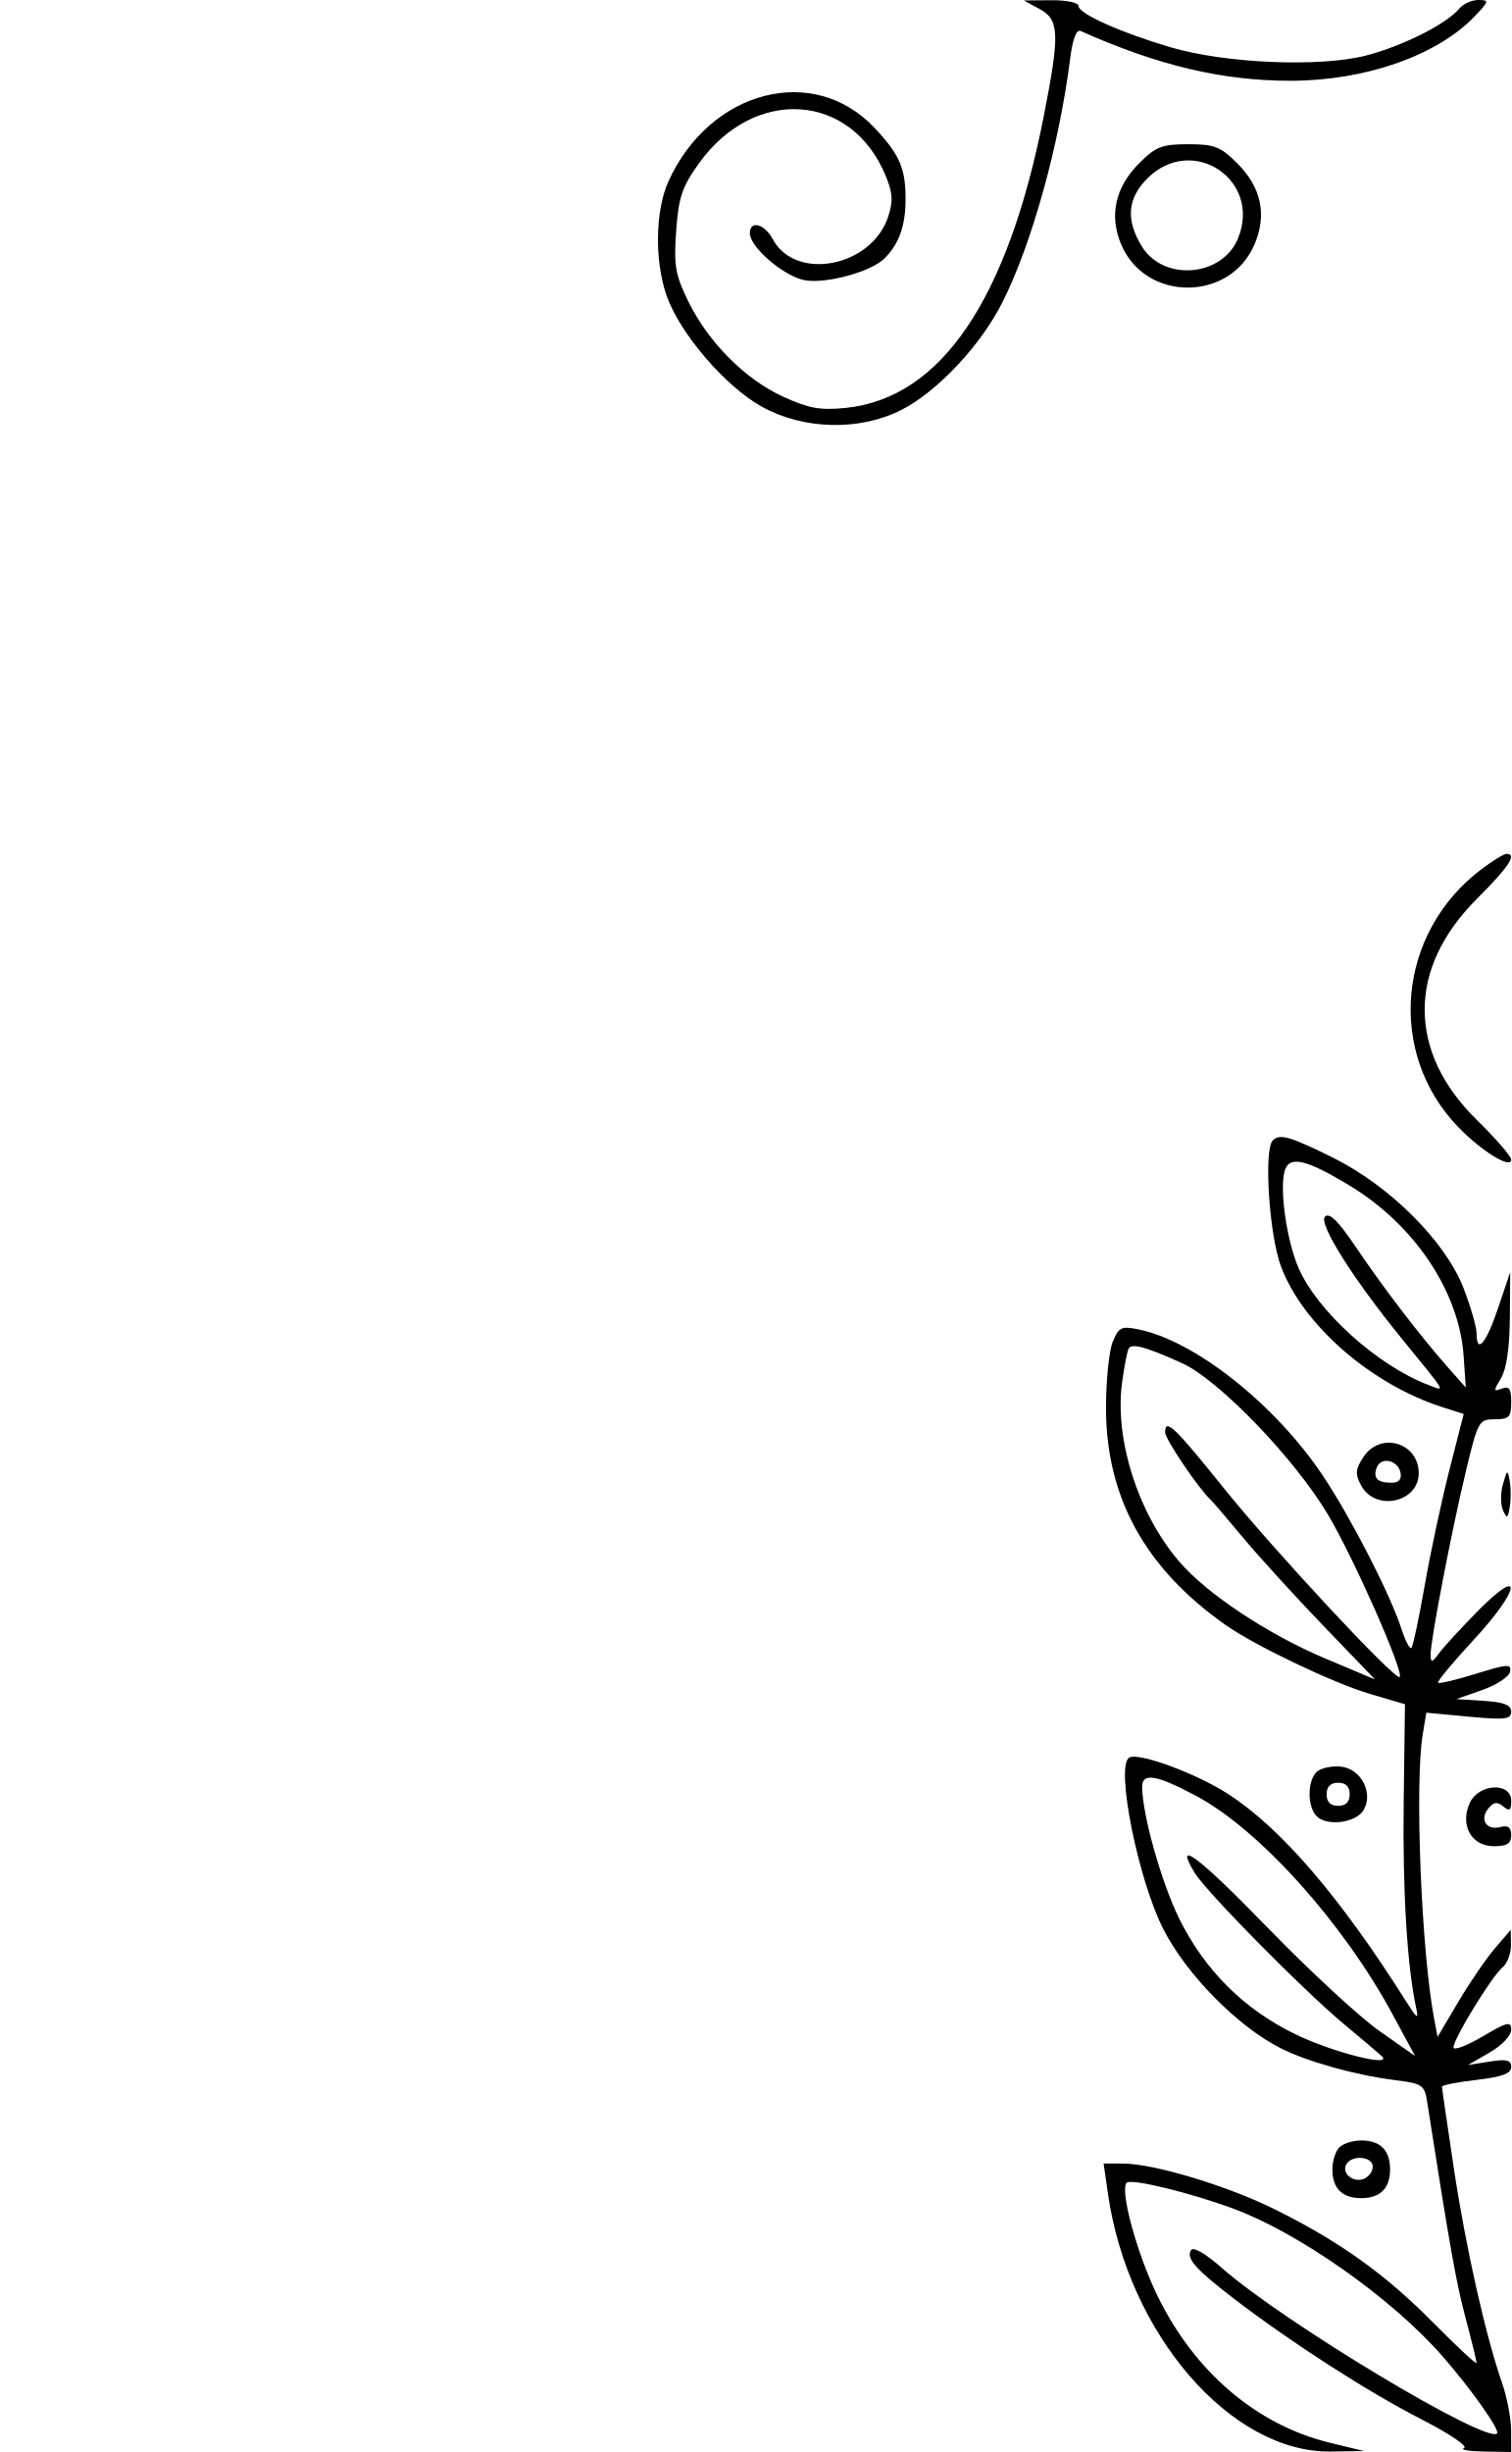
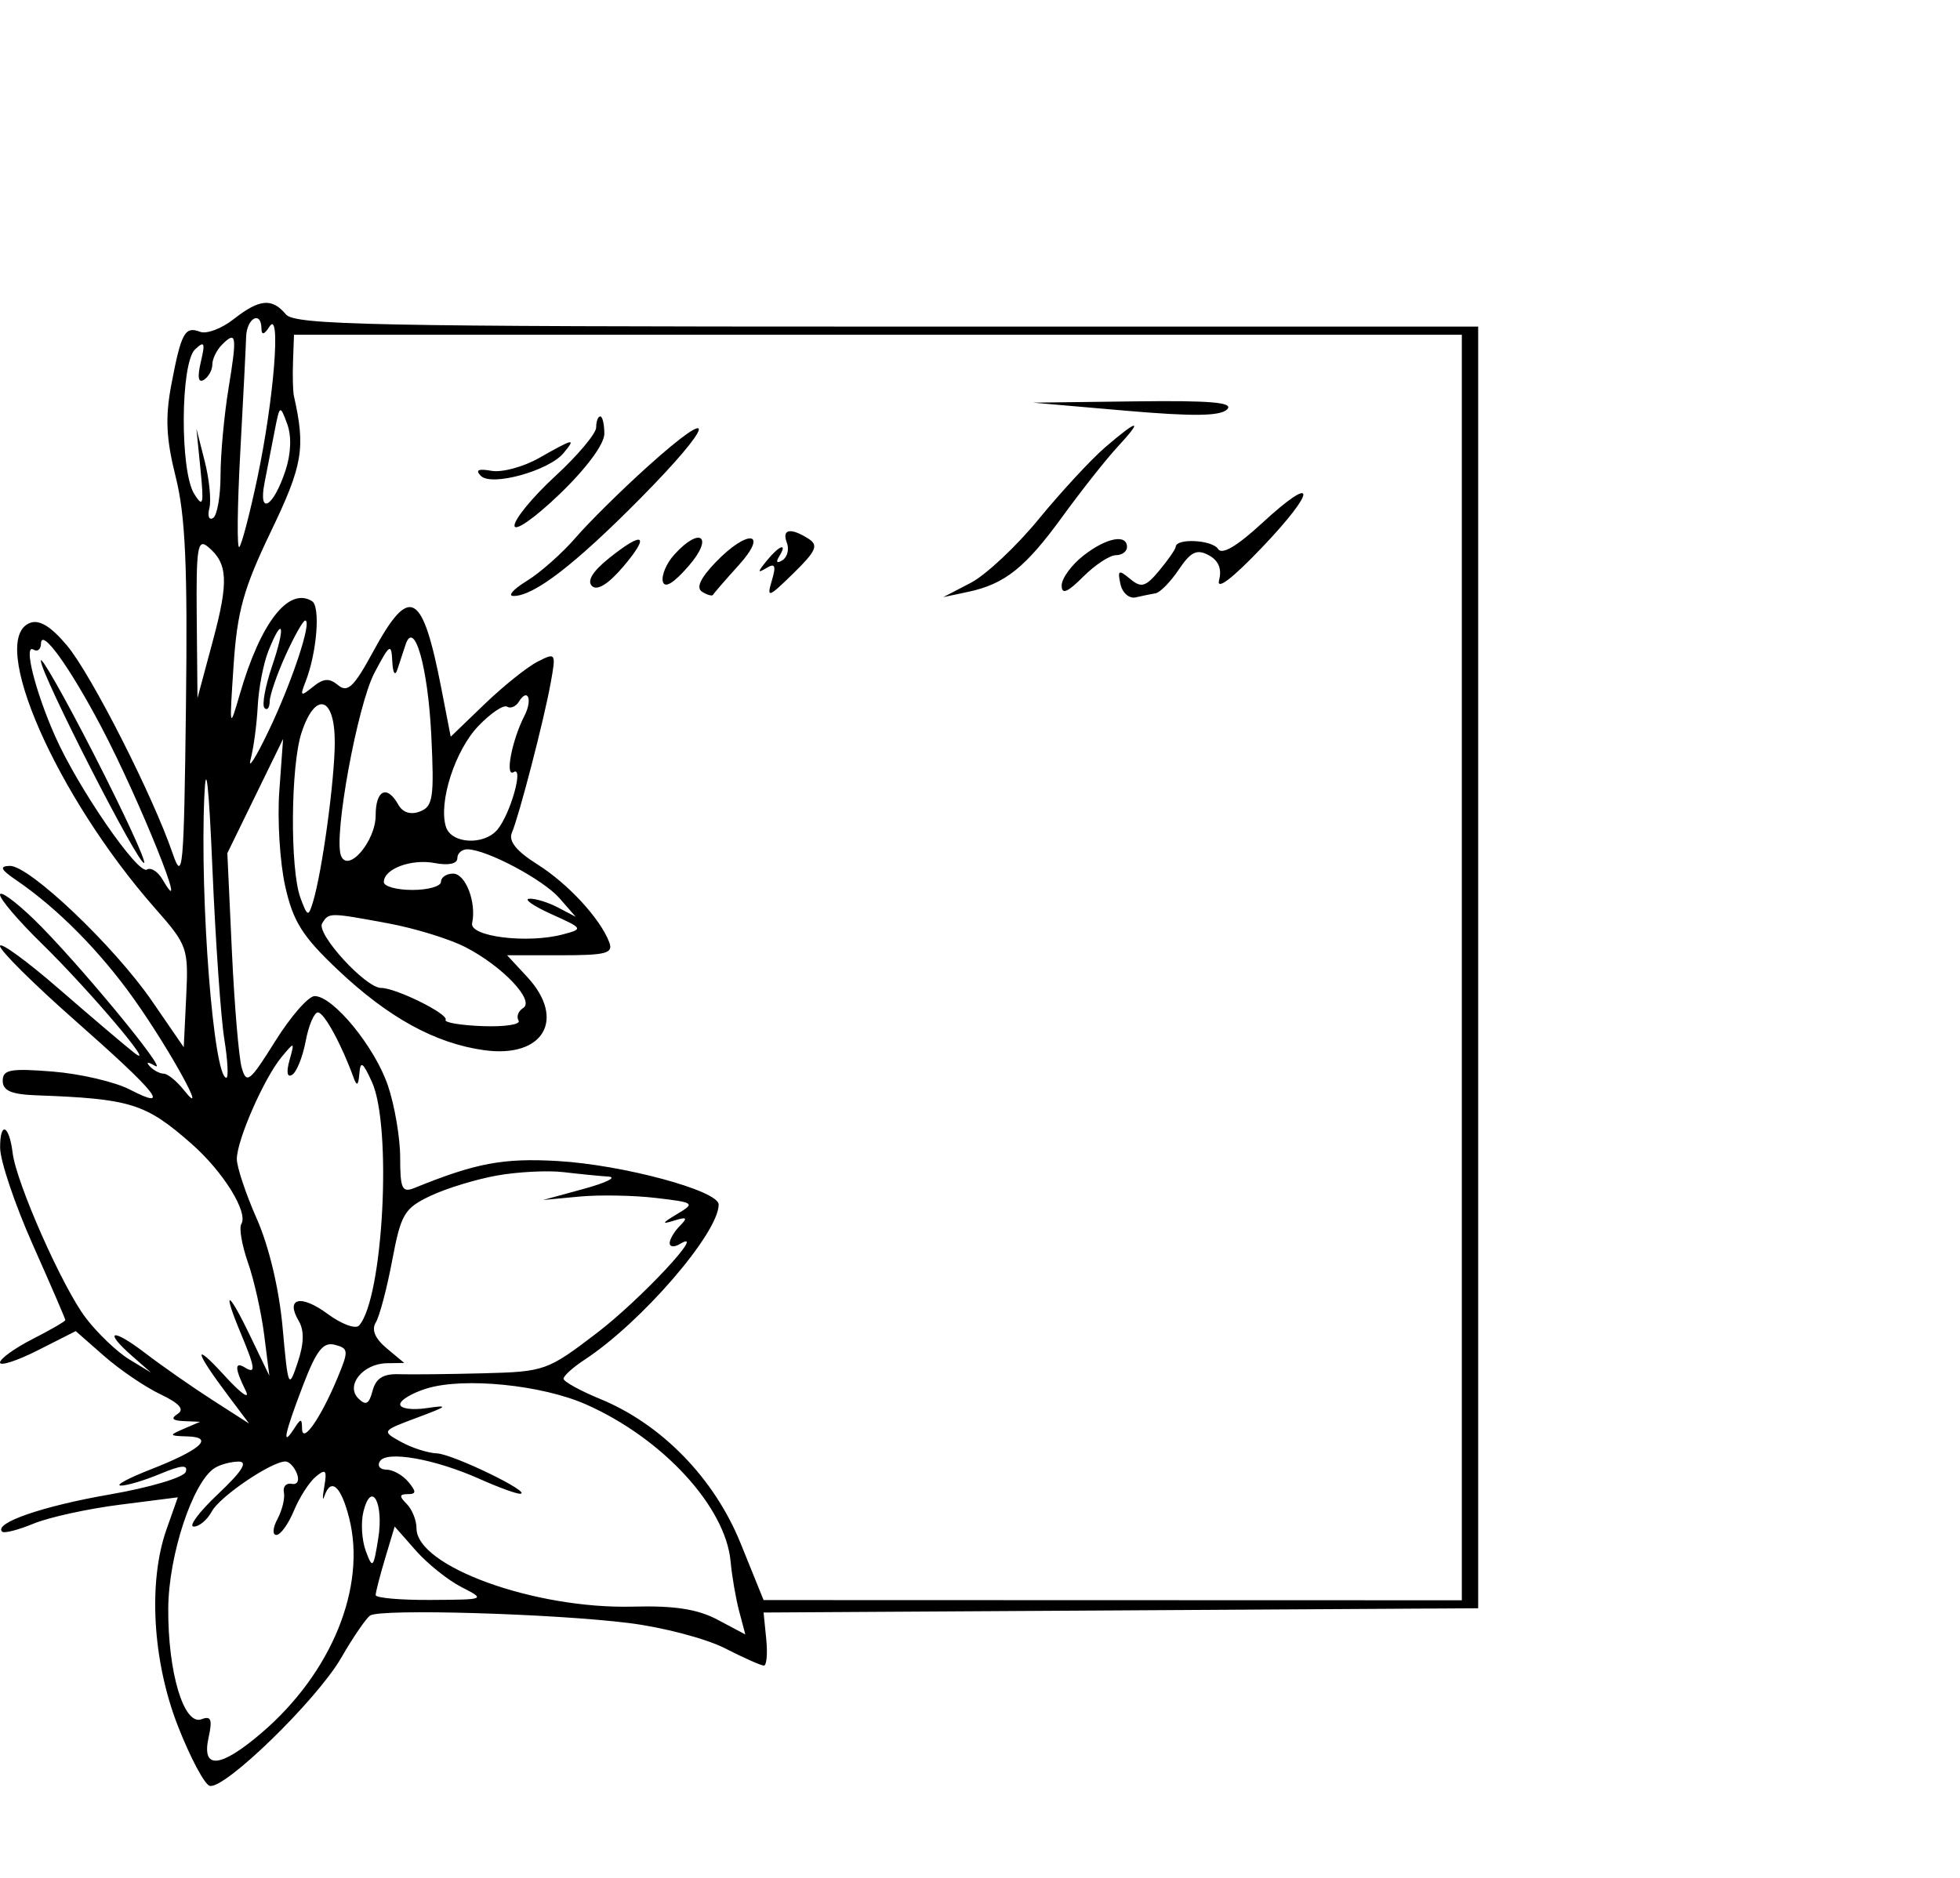
- <svg xmlns="http://www.w3.org/2000/svg" fill="currentColor" vector-effect="non-scaling-stroke" width="262" height="425" viewBox="0 0 262 425" version="1.1">
-   <path d="M 180.250 1.572 C 183.675 3.430, 183.769 5.882, 180.960 20.142 C 174.688 51.983, 163.148 68.994, 146.666 70.695 C 142.220 71.154, 140.249 70.803, 135.780 68.757 C 129.167 65.729, 122.802 59.335, 119.320 52.220 C 117.076 47.636, 116.801 46.028, 117.230 40.031 C 117.649 34.180, 118.252 32.387, 121.177 28.312 C 130.758 14.961, 147.513 16.017, 153.502 30.349 C 154.787 33.427, 154.880 34.834, 153.977 37.570 C 151.100 46.286, 137.923 48.830, 133.965 41.434 C 132.547 38.785, 130 38.136, 130 40.423 C 130 42.840, 135.895 47.890, 139.506 48.567 C 143.169 49.254, 151.037 47.106, 153.358 44.785 C 155.885 42.258, 157 39.109, 157 34.500 C 157 29.148, 155.973 26.789, 151.630 22.172 C 141.052 10.925, 123.092 15.580, 115.890 31.435 C 113.619 36.435, 113.459 45.055, 115.524 51.116 C 117.754 57.661, 125.720 66.977, 132.101 70.503 C 139.354 74.511, 149.054 74.727, 156.293 71.042 C 162.506 67.880, 170.031 59.865, 173.787 52.411 C 178.873 42.316, 183.628 25.221, 185.533 10.183 C 185.969 6.739, 186.610 5.045, 187.353 5.376 C 200.809 11.370, 211.907 14, 223.748 14 C 236.649 14, 249.136 9.643, 255.614 2.881 C 258.188 0.194, 258.235 0, 256.310 0 C 255.174 0, 253.702 0.655, 253.038 1.455 C 250.797 4.154, 243.170 7.998, 236.815 9.630 C 228.786 11.692, 212.383 10.992, 202.902 8.183 C 194.226 5.612, 187 2.374, 187 1.056 C 187 0.457, 184.944 0.017, 182.250 0.040 L 177.500 0.080 180.250 1.572 M 197.479 28.321 C 193.361 32.439, 192.272 37.322, 194.359 42.316 C 198.564 52.380, 213.307 52.358, 217.533 42.281 C 219.677 37.167, 218.662 32.462, 214.521 28.321 C 211.611 25.411, 210.556 25, 206 25 C 201.444 25, 200.389 25.411, 197.479 28.321 M 198.923 30.923 C 195.458 34.388, 195.153 38.099, 197.956 42.696 C 201.686 48.813, 211.841 48.017, 214.610 41.390 C 218.862 31.215, 206.727 23.119, 198.923 30.923 M 256.732 150.750 C 242.235 161.750, 240.405 182.496, 252.799 195.332 C 256.857 199.534, 262 202.703, 262 201.001 C 262 200.423, 259.344 197.351, 256.098 194.175 C 250.106 188.311, 247 181.766, 247 175 C 247 168.304, 250.099 161.741, 256.089 155.751 C 261.651 150.189, 263.088 148, 261.178 148 C 260.726 148, 258.725 149.238, 256.732 150.750 M 220.667 197.667 C 219.077 199.257, 220.036 214.020, 222.085 219.497 C 225.886 229.657, 237.714 239.955, 250.134 243.919 L 253.767 245.078 251.287 254.789 C 249.924 260.130, 247.996 269.143, 247.003 274.817 C 246.011 280.491, 244.974 285.359, 244.699 285.634 C 244.424 285.909, 243.645 284.416, 242.968 282.317 C 241.072 276.436, 234.301 263.224, 229.420 255.881 C 221.167 243.465, 207.133 232.340, 197.271 230.395 C 194.388 229.827, 193.920 230.066, 192.899 232.629 C 192.271 234.208, 191.755 239.325, 191.752 244 C 191.745 259.511, 198.541 271.850, 212.500 281.667 C 217.617 285.266, 231.207 291.748, 237.542 293.611 L 243.583 295.388 243.361 312.444 C 243.163 327.686, 243.958 340.787, 245.517 348 C 245.974 350.109, 245.712 349.953, 243.847 347 C 232.318 328.747, 222.072 316.822, 212.818 310.883 C 207.267 307.321, 197.323 303.682, 195.767 304.644 C 193.361 306.131, 197.327 325.904, 201.755 334.500 C 205.780 342.311, 214.548 351.198, 221.961 354.980 C 226.509 357.300, 234.969 359.674, 241.722 360.523 C 246.633 361.141, 246.972 361.368, 247.436 364.340 C 251.346 389.392, 252.444 395.571, 254.080 401.732 C 255.136 405.709, 256 409.235, 256 409.567 C 256 409.899, 252.659 406.797, 248.577 402.675 C 240.164 394.180, 232.493 388.672, 221.251 383.053 C 212.937 378.898, 200.065 375, 194.656 375 L 191.335 375 192.092 380.250 C 195.600 404.568, 213.411 425.166, 230.717 424.917 L 236.500 424.833 230.604 423.407 C 217.925 420.339, 207.114 411.143, 200.691 397.962 C 197.100 390.593, 194.096 379.571, 195.339 378.328 C 196.119 377.547, 206.675 380.132, 214.072 382.914 C 225.504 387.215, 241.424 398.478, 250.087 408.394 C 255.054 414.080, 260.107 421.226, 259.552 421.781 C 257.695 423.638, 222.392 402.413, 211.822 393.086 C 208.987 390.583, 206.885 389.377, 206.486 390.022 C 205.610 391.440, 207.305 393.352, 213.955 398.445 C 223.803 405.988, 237.281 414.660, 246.330 419.276 C 251.192 421.756, 254.562 424.019, 253.830 424.311 C 253.098 424.603, 254.637 424.878, 257.250 424.921 L 262 425 261.985 421.250 C 261.977 419.188, 261.279 415.514, 260.434 413.086 C 257.554 404.816, 254.116 389.526, 252.056 375.827 C 250.925 368.307, 250 361.938, 250 361.675 C 250 361.412, 252.700 360.883, 256 360.500 C 260.421 359.987, 262 359.400, 262 358.271 C 262 357.061, 261.211 356.863, 258.250 357.333 L 254.500 357.928 258.250 355.768 C 260.366 354.548, 262 352.833, 262 351.829 C 262 350.282, 261.352 350.434, 257 353 C 254.250 354.621, 252 355.456, 252 354.855 C 252 353.363, 258.632 342.550, 260.496 341.003 C 261.323 340.317, 261.982 338.573, 261.959 337.128 L 261.919 334.500 259.160 337.722 C 257.642 339.495, 254.788 343.671, 252.817 347.002 L 249.234 353.059 248.611 349.740 C 246.418 338.051, 245.263 309.094, 246.654 300.678 L 247.285 296.856 254.643 297.546 C 260.941 298.136, 262 298.010, 262 296.672 C 262 295.517, 260.760 295.030, 257.250 294.805 L 252.500 294.500 257 292.917 C 259.475 292.047, 261.638 290.623, 261.807 289.754 C 262.077 288.363, 261.375 288.404, 255.908 290.106 C 252.496 291.168, 249.535 291.869, 249.330 291.663 C 249.125 291.458, 251.926 288.083, 255.555 284.163 C 263.595 275.480, 264.205 271.147, 256.256 279.193 C 253.372 282.112, 250.348 285.400, 249.538 286.500 C 248.263 288.229, 248.059 288.270, 248.032 286.801 C 247.987 284.411, 251.691 265.185, 254.206 254.750 C 256.244 246.297, 256.412 246, 259.158 246 C 261.642 246, 262 245.627, 262 243.031 C 262 240.702, 261.650 240.197, 260.376 240.686 C 258.910 241.248, 258.895 241.074, 260.223 238.905 C 261.176 237.347, 261.718 233.681, 261.762 228.500 L 261.830 220.500 259.722 226.750 C 257.646 232.909, 256 234.827, 256 231.089 C 256 230.038, 254.996 226.554, 253.769 223.347 C 250.666 215.239, 241.026 205.588, 231.116 200.667 C 223.658 196.964, 221.880 196.453, 220.667 197.667 M 222.698 203.048 C 221.839 206.331, 223.077 214.944, 225.087 219.670 C 228.279 227.176, 238.808 236.695, 247.626 240.048 C 250.667 241.204, 251.020 241.819, 243 231.983 C 234.594 221.673, 228.539 212.061, 229.711 210.889 C 230.488 210.112, 232.001 211.598, 235.069 216.153 C 239.778 223.144, 246.250 231.598, 251.030 237 L 254.126 240.500 253.751 235 C 252.997 223.933, 245.260 212.339, 234.112 205.569 C 226.361 200.862, 223.438 200.217, 222.698 203.048 M 195.698 233.709 C 195.440 234.144, 194.918 236.802, 194.539 239.616 C 193.206 249.503, 197.289 262.305, 204.440 270.659 C 209.249 276.278, 219.854 283.298, 229.944 287.544 L 238.387 291.097 229.441 281.798 C 224.520 276.684, 218.246 269.800, 215.497 266.500 C 212.749 263.200, 210.250 260.275, 209.944 260 C 207.902 258.164, 202 249.452, 202 248.273 C 202 245.736, 203.623 247.280, 212.235 258.006 C 220.784 268.654, 241.952 291.381, 242.661 290.672 C 243.468 289.866, 234.766 270.159, 230.234 262.528 C 224.490 252.855, 211.341 239.193, 205 236.308 C 198.818 233.496, 196.252 232.779, 195.698 233.709 M 236.378 252.545 C 234.980 254.679, 234.915 255.472, 235.974 257.451 C 238.459 262.094, 246.062 260.419, 245.968 255.250 C 245.872 249.975, 239.281 248.116, 236.378 252.545 M 238.695 254.353 C 237.996 256.173, 238.792 257, 241.240 257 C 242.513 257, 243.035 256.422, 242.812 255.261 C 242.390 253.070, 239.437 252.418, 238.695 254.353 M 260.573 257.248 C 260.139 258.759, 260.137 260.784, 260.568 261.748 C 261.256 263.286, 261.400 263.226, 261.745 261.250 C 261.962 260.012, 261.964 257.988, 261.750 256.750 C 261.384 254.634, 261.314 254.663, 260.573 257.248 M 228.245 307.155 C 226.555 308.845, 226.671 313.482, 228.440 314.950 C 230.388 316.567, 235.053 315.892, 236.361 313.803 C 238.198 310.868, 235.992 306.552, 232.477 306.205 C 230.834 306.043, 228.930 306.470, 228.245 307.155 M 198.017 309.750 C 198.065 314.581, 201.357 326.278, 204.419 332.500 C 208.816 341.434, 215.600 348.208, 224.500 352.552 C 231.041 355.745, 241.795 358.454, 239.500 356.331 C 238.950 355.822, 236.025 353.347, 233 350.831 C 225.995 345.005, 209.119 327.903, 207.114 324.599 C 203.389 318.460, 207.811 321.796, 219.883 334.229 C 227.049 341.610, 235.707 349.609, 239.124 352.006 L 245.338 356.365 241.462 349.189 C 232.852 333.247, 218.321 317.096, 207.330 311.250 C 200.449 307.590, 197.992 307.194, 198.017 309.750 M 230 311 C 230 312.333, 230.667 313, 232 313 C 233.333 313, 234 312.333, 234 311 C 234 309.667, 233.333 309, 232 309 C 230.667 309, 230 309.667, 230 311 M 254.818 312.500 C 253.068 316.341, 255.098 320, 258.979 320 C 261.284 320, 262 319.548, 262 318.094 C 262 316.718, 261.475 316.325, 260.113 316.681 C 257.704 317.311, 256.458 315.358, 258.047 313.444 C 258.972 312.329, 259.594 312.248, 260.633 313.110 C 261.716 314.009, 262 313.804, 262 312.122 C 262 308.837, 256.352 309.134, 254.818 312.500 M 232.200 372.200 C 231.540 372.860, 231 374.570, 231 376 C 231 379.305, 232.695 381, 236 381 C 239.305 381, 241 379.305, 241 376 C 241 372.695, 239.305 371, 236 371 C 234.570 371, 232.860 371.540, 232.200 372.200 M 233.446 375.087 C 232.501 376.616, 234.552 378.386, 236.433 377.664 C 237.295 377.333, 238 376.374, 238 375.531 C 238 373.784, 234.465 373.439, 233.446 375.087" stroke="none" fill="currentColor" fill-rule="evenodd" />
+ <svg xmlns="http://www.w3.org/2000/svg" fill="currentColor" vector-effect="non-scaling-stroke" width="240" height="230" viewBox="0 0 240 230" version="1.1">
+   <path d="M 28.605 39.096 C 27.140 40.248, 25.294 40.943, 24.503 40.639 C 22.639 39.924, 22.183 40.760, 20.983 47.087 C 20.217 51.127, 20.339 53.726, 21.515 58.415 C 22.702 63.148, 22.981 69.387, 22.770 86.500 C 22.523 106.603, 22.382 108.155, 21.131 104.500 C 18.722 97.464, 11.177 82.613, 8.215 79.076 C 6.240 76.719, 4.826 75.853, 3.673 76.295 C -1.537 78.295, 6.865 97.477, 18.980 111.240 C 22.968 115.771, 23.088 116.111, 22.799 122.092 L 22.500 128.266 18.619 122.619 C 13.987 115.880, 3.572 105.979, 1.193 106.052 C -0.107 106.093, 0.078 106.499, 1.991 107.802 C 7.051 111.251, 12.297 116.558, 16.466 122.449 C 20.893 128.704, 25.727 137.548, 22.505 133.500 C 21.630 132.400, 20.521 131.500, 20.040 131.500 C 19.560 131.500, 18.792 131.090, 18.333 130.590 C 17.836 130.047, 18.096 130.026, 18.977 130.539 C 20.976 131.703, 9.220 117.486, 4.099 112.547 C 1.844 110.373, 0 109.040, 0 109.585 C 0 110.129, 2.286 112.808, 5.081 115.538 C 10.911 121.233, 19.410 131.259, 16.467 128.971 C 15.385 128.130, 11.238 124.608, 7.250 121.145 C 3.263 117.682, 0 115.307, 0 115.868 C 0 116.428, 4.162 120.556, 9.250 125.042 C 19.303 133.906, 21.049 136.111, 15.906 133.452 C 14.083 132.508, 9.833 131.515, 6.462 131.245 C 1.272 130.828, 0.333 131.002, 0.333 132.376 C 0.333 133.585, 1.378 134.039, 4.417 134.151 C 16.030 134.580, 17.805 135.134, 23.440 140.081 C 27.335 143.502, 30.432 148.492, 29.548 149.923 C 29.254 150.398, 29.622 152.522, 30.365 154.644 C 31.108 156.765, 32 160.750, 32.349 163.500 L 32.982 168.500 30.574 163.500 C 27.882 157.910, 27.187 157.810, 29.500 163.346 C 31.262 167.563, 31.355 168.338, 30 167.500 C 28.708 166.702, 28.733 167.591, 30.079 170.316 C 30.672 171.517, 29.515 170.700, 27.507 168.500 C 23.568 164.186, 23.779 165.394, 27.929 170.927 L 30.500 174.354 26 171.465 C 23.525 169.876, 19.813 167.284, 17.750 165.704 C 13.694 162.598, 12.573 162.930, 16.250 166.149 L 18.500 168.119 15.812 166.485 C 14.333 165.586, 11.942 163.302, 10.498 161.409 C 7.665 157.694, 2.011 144.935, 1.550 141.217 C 1.120 137.743, -0.002 137.279, 0.015 140.583 C 0.024 142.187, 1.824 147.528, 4.015 152.451 C 6.207 157.375, 8 161.528, 8 161.681 C 8 161.834, 6.200 162.878, 4 164 C 1.800 165.122, -0 166.420, 0 166.884 C 0 167.348, 2.087 166.672, 4.637 165.381 L 9.274 163.033 12.753 166.088 C 14.667 167.769, 17.758 169.871, 19.622 170.759 C 21.968 171.878, 22.624 172.621, 21.755 173.172 C 20.882 173.727, 21.109 173.995, 22.500 174.055 L 24.500 174.141 22.500 175 C 20.652 175.794, 20.687 175.865, 22.950 175.930 C 26.313 176.026, 24.575 177.582, 18.417 179.987 C 15.712 181.043, 14.077 181.927, 14.782 181.953 C 15.487 181.979, 17.659 181.333, 19.609 180.519 C 22.207 179.433, 23.045 179.367, 22.746 180.269 C 22.520 180.951, 18.358 182.190, 13.419 183.045 C 5.212 184.467, -0.791 186.543, 0.261 187.594 C 0.498 187.832, 2.225 187.393, 4.096 186.618 C 5.968 185.843, 10.711 184.801, 14.637 184.301 L 21.773 183.392 20.387 187.322 C 18.116 193.758, 18.682 203.487, 21.790 211.418 C 23.280 215.224, 25.021 218.510, 25.658 218.721 C 27.404 219.300, 38.778 208.243, 41.774 203.056 C 43.220 200.550, 44.816 198.216, 45.320 197.868 C 46.559 197.013, 67.704 197.628, 77.024 198.790 C 81.162 199.306, 86.431 200.690, 88.734 201.864 C 91.036 203.039, 93.197 204, 93.536 204 C 93.874 204, 94.004 202.537, 93.825 200.750 L 93.500 197.500 137.250 197.239 L 181 196.979 181 118.489 L 181 40 108.622 40 C 45.507 40, 36.086 39.808, 35 38.500 C 33.314 36.468, 31.762 36.612, 28.605 39.096 M 30.140 41.250 C 30.101 42.487, 29.776 48.900, 29.417 55.500 C 29.058 62.100, 29.005 67.275, 29.299 67 C 29.593 66.725, 30.593 62.900, 31.522 58.500 C 33.545 48.922, 34.434 37.768, 32.996 40 C 32.353 40.999, 32.026 41.083, 32.015 40.250 C 31.988 37.997, 30.213 38.943, 30.140 41.250 M 27.183 42.217 C 26.532 42.867, 26 43.958, 26 44.641 C 26 45.324, 25.532 46.171, 24.960 46.525 C 24.279 46.946, 24.151 46.189, 24.589 44.334 C 25.152 41.951, 25.039 41.707, 23.879 42.800 C 22.092 44.485, 22.022 57.711, 23.785 60.500 C 24.875 62.224, 24.980 61.809, 24.550 57.500 L 24.051 52.500 25.069 56.500 C 25.629 58.700, 25.885 61.288, 25.637 62.251 C 25.389 63.215, 25.595 63.751, 26.093 63.442 C 26.592 63.134, 27.003 60.771, 27.006 58.191 C 27.009 55.611, 27.449 50.828, 27.984 47.562 C 29.047 41.072, 28.953 40.447, 27.183 42.217 M 35.882 44.250 C 35.816 46.038, 35.865 47.950, 35.989 48.500 C 37.429 54.891, 37.078 56.967, 33.178 65.086 C 29.821 72.075, 29.046 74.855, 28.602 81.500 C 28.079 89.331, 28.096 89.405, 29.372 85 C 31.904 76.264, 35.331 71.851, 38.205 73.626 C 39.259 74.278, 38.803 79.959, 37.411 83.500 C 36.712 85.279, 36.812 85.348, 38.313 84.128 C 39.614 83.069, 40.323 83.023, 41.411 83.926 C 42.561 84.881, 43.345 84.132, 45.661 79.864 C 50.180 71.534, 51.719 72.359, 54.051 84.365 L 55.190 90.230 59.345 86.232 C 61.630 84.033, 64.538 81.701, 65.808 81.051 C 68.066 79.893, 68.101 79.949, 67.424 83.684 C 66.608 88.189, 63.584 99.856, 62.677 102 C 62.246 103.020, 63.237 104.251, 65.772 105.847 C 69.548 108.224, 73.478 112.477, 74.600 115.399 C 75.124 116.767, 74.257 117, 68.655 117 L 62.095 117 64.548 119.646 C 69.350 124.828, 66.557 129.622, 59.314 128.630 C 53.325 127.809, 47.572 124.654, 41.373 118.792 C 37.023 114.677, 35.893 112.881, 34.920 108.534 C 34.271 105.635, 33.948 100.393, 34.202 96.886 L 34.663 90.508 31.250 97.504 L 27.837 104.500 28.394 116.500 C 28.701 123.100, 29.243 129.523, 29.598 130.773 C 30.183 132.828, 30.576 132.517, 33.700 127.523 C 35.600 124.485, 37.772 122, 38.526 122 C 40.792 122, 45.876 128.199, 47.490 132.928 C 48.320 135.364, 49 139.349, 49 141.785 C 49 145.608, 49.239 146.116, 50.750 145.501 C 58.243 142.450, 61.610 141.816, 68.289 142.202 C 76.259 142.662, 88 145.834, 88 147.526 C 88 151.021, 78.534 161.983, 71.582 166.538 C 70.162 167.469, 69.002 168.516, 69.004 168.865 C 69.006 169.214, 71.032 170.333, 73.507 171.351 C 81.033 174.445, 87.462 181.060, 90.686 189.022 L 93.500 195.975 136.250 195.988 L 179 196 179 118.500 L 179 41 107.500 41 L 36 41 35.882 44.250 M 137.810 50.299 C 146.106 51.019, 149.424 50.976, 150.260 50.140 C 151.113 49.287, 148.270 49.040, 138.950 49.159 L 126.500 49.317 137.810 50.299 M 33.635 52.750 C 33.286 54.538, 32.727 57.406, 32.393 59.125 C 31.598 63.220, 33.470 62.136, 34.953 57.643 C 35.642 55.555, 35.719 53.416, 35.161 51.907 C 34.291 49.557, 34.255 49.577, 33.635 52.750 M 73 52.351 C 73 53.094, 70.750 55.775, 68 58.308 C 65.250 60.841, 63 63.569, 63 64.370 C 63 65.182, 65.435 63.487, 68.500 60.543 C 71.790 57.382, 74 54.402, 74 53.129 C 74 51.958, 73.775 51, 73.500 51 C 73.225 51, 73 51.608, 73 52.351 M 79.342 57.106 C 76.129 59.995, 72.150 63.925, 70.500 65.838 C 68.850 67.751, 66.150 70.144, 64.500 71.155 C 62.850 72.165, 62.122 72.994, 62.882 72.996 C 65.388 73.003, 70.390 69.152, 78.424 61.028 C 87.476 51.875, 88.094 49.236, 79.342 57.106 M 135.336 54.777 C 133.595 56.275, 129.934 60.232, 127.199 63.570 C 124.464 66.909, 120.713 70.427, 118.863 71.389 L 115.500 73.137 118.500 72.501 C 123.042 71.538, 125.540 69.547, 130.115 63.245 C 132.409 60.085, 135.431 56.263, 136.830 54.750 C 140.060 51.258, 139.411 51.270, 135.336 54.777 M 66 56.099 C 64.075 57.191, 61.453 57.896, 60.174 57.666 C 58.559 57.376, 58.167 57.567, 58.892 58.292 C 60.201 59.601, 67.204 57.665, 69.004 55.495 C 70.569 53.609, 70.294 53.665, 66 56.099 M 154.504 64.103 C 151.451 66.917, 149.614 67.993, 149.148 67.239 C 148.458 66.123, 144.033 65.887, 143.967 66.963 C 143.948 67.258, 143.046 68.565, 141.961 69.868 C 140.272 71.895, 139.757 72.043, 138.379 70.900 C 136.983 69.741, 136.826 69.824, 137.194 71.532 C 137.428 72.614, 138.267 73.350, 139.059 73.167 C 139.852 72.983, 140.950 72.758, 141.500 72.667 C 142.050 72.575, 143.328 71.268, 144.340 69.763 C 145.811 67.575, 146.545 67.221, 148 68 C 149.209 68.647, 149.637 69.672, 149.276 71.053 C 148.934 72.360, 150.884 70.876, 154.525 67.059 C 161.294 59.963, 161.279 57.858, 154.504 64.103 M 96.349 66.468 C 96.659 67.275, 96.413 68.245, 95.802 68.622 C 95.129 69.038, 94.972 68.854, 95.405 68.155 C 96.487 66.403, 95.428 66.775, 93.872 68.692 C 92.736 70.093, 92.733 70.244, 93.857 69.567 C 94.912 68.932, 95.056 69.279, 94.506 71.125 C 93.858 73.295, 94.086 73.217, 97.149 70.221 C 99.943 67.487, 100.251 66.782, 99 65.986 C 96.809 64.591, 95.706 64.791, 96.349 66.468 M 24.090 75.628 L 24.181 85.500 26.060 78.500 C 28.021 71.199, 27.907 68.997, 25.461 66.968 C 24.195 65.917, 24.012 67.076, 24.090 75.628 M 74.500 68.430 C 72.548 70.005, 71.849 71.178, 72.500 71.788 C 73.140 72.387, 74.526 71.514, 76.348 69.362 C 79.679 65.432, 78.779 64.978, 74.500 68.430 M 82.567 67.926 C 81.609 68.985, 80.977 70.466, 81.162 71.218 C 81.383 72.111, 82.489 71.442, 84.348 69.293 C 87.442 65.717, 85.745 64.415, 82.567 67.926 M 87.605 68.890 C 85.737 70.841, 85.210 72.011, 85.985 72.490 C 86.616 72.881, 87.216 73.040, 87.317 72.845 C 87.417 72.650, 88.822 71.030, 90.437 69.245 C 94.213 65.073, 91.578 64.743, 87.605 68.890 M 132.635 68.073 C 131.186 69.212, 130 70.849, 130 71.709 C 130 72.856, 130.702 72.570, 132.636 70.636 C 134.086 69.186, 135.886 68, 136.636 68 C 137.386 68, 138 67.550, 138 67 C 138 65.353, 135.442 65.864, 132.635 68.073 M 34.973 80.250 C 33.912 82.588, 33.034 85.138, 33.022 85.917 C 33.010 86.696, 32.724 87.058, 32.388 86.721 C 32.051 86.384, 32.473 84.059, 33.327 81.554 C 35.005 76.629, 34.646 75.252, 32.856 79.750 C 32.255 81.263, 31.670 84.300, 31.558 86.500 C 31.445 88.700, 31.055 91.625, 30.690 93 C 30.326 94.375, 31.321 92.800, 32.901 89.500 C 35.770 83.509, 38.256 76, 37.371 76 C 37.113 76, 36.034 77.912, 34.973 80.250 M 5.022 78.809 C 5.010 79.529, 4.598 79.870, 4.107 79.566 C 2.837 78.782, 4.293 84.625, 6.749 90.170 C 9.555 96.506, 16.902 107.179, 17.993 106.504 C 18.479 106.204, 19.341 106.755, 19.908 107.729 C 23.510 113.916, 17.073 97.891, 12.385 89 C 8.499 81.631, 5.055 76.864, 5.022 78.809 M 49.646 79 C 49.378 79.825, 48.933 81.175, 48.658 82 C 48.368 82.869, 48.106 82.448, 48.035 81 C 47.923 78.729, 47.723 78.858, 45.852 82.405 C 43.772 86.351, 40.831 102.396, 41.750 104.790 C 42.599 107.003, 46 103.046, 46 99.845 C 46 96.748, 47.392 96.091, 48.763 98.541 C 49.314 99.525, 50.276 99.831, 51.428 99.389 C 53.018 98.779, 53.181 97.688, 52.813 90.099 C 52.404 81.665, 50.710 75.730, 49.646 79 M 5 80.921 C 5 82.562, 17.097 106.237, 17.651 105.682 C 17.890 105.443, 15.141 99.498, 11.543 92.470 C 7.944 85.441, 5 80.245, 5 80.921 M 63.531 85.950 C 63.163 86.545, 62.512 86.816, 62.084 86.552 C 61.656 86.287, 60.076 87.355, 58.573 88.924 C 55.721 91.901, 53.676 98.242, 54.598 101.250 C 55.245 103.360, 59.273 103.581, 60.920 101.597 C 62.508 99.682, 64.167 93.778, 62.896 94.564 C 61.805 95.239, 62.684 90.653, 64.219 87.664 C 65.239 85.679, 64.632 84.168, 63.531 85.950 M 36.925 89.728 C 35.582 93.797, 35.499 106.504, 36.793 109.984 C 37.650 112.287, 37.761 112.324, 38.321 110.484 C 39.447 106.781, 40.985 95.520, 40.992 90.917 C 41.002 85.288, 38.620 84.592, 36.925 89.728 M 25.022 97.500 C 24.457 110.177, 26.161 132, 27.717 132 C 27.997 132, 27.883 129.863, 27.463 127.250 C 27.043 124.638, 26.392 115.300, 26.016 106.500 C 25.572 96.079, 25.225 92.941, 25.022 97.500 M 56 105.117 C 56 105.794, 54.924 106.027, 53.261 105.709 C 50.371 105.157, 47 106.409, 47 108.035 C 47 108.566, 48.575 109, 50.500 109 C 52.425 109, 54 108.550, 54 108 C 54 107.450, 54.666 107, 55.481 107 C 57.007 107, 58.363 110.527, 57.812 113.064 C 57.453 114.715, 64.574 115.601, 68.920 114.446 C 71.451 113.774, 71.424 113.727, 67.500 111.955 C 65.300 110.961, 64.092 110.115, 64.816 110.074 C 65.539 110.033, 67.114 110.515, 68.316 111.146 L 70.500 112.291 68.500 110.004 C 66.506 107.724, 59.622 104.064, 57.250 104.022 C 56.563 104.010, 56 104.502, 56 105.117 M 39.447 113.086 C 38.675 114.335, 44.753 121, 46.662 121 C 48.486 121, 54.981 124.218, 54.563 124.915 C 54.370 125.237, 56.421 125.582, 59.122 125.681 C 61.823 125.781, 63.793 125.475, 63.500 125.001 C 63.207 124.526, 63.459 123.835, 64.059 123.464 C 65.530 122.555, 61.516 118.327, 56.968 115.994 C 55.026 114.997, 50.781 113.691, 47.535 113.091 C 40.283 111.750, 40.272 111.750, 39.447 113.086 M 37.432 127.511 C 37.070 129.442, 36.326 131.298, 35.780 131.636 C 35.164 132.016, 35.037 131.345, 35.445 129.875 C 36.093 127.540, 36.076 127.534, 34.452 129.500 C 32.311 132.094, 29 139.659, 29 141.958 C 29 142.944, 30.103 146.245, 31.451 149.293 C 32.937 152.654, 34.177 157.877, 34.602 162.566 C 35.279 170.038, 35.341 170.183, 36.446 166.899 C 37.227 164.578, 37.270 162.960, 36.583 161.795 C 34.913 158.968, 36.826 158.495, 40.110 160.923 C 41.807 162.178, 43.540 162.821, 43.962 162.352 C 46.923 159.059, 48.036 137.959, 45.536 132.500 C 44.423 130.070, 44.132 129.880, 44.002 131.500 C 43.886 132.957, 43.695 133.093, 43.300 132 C 41.825 127.923, 39.683 124, 38.931 124 C 38.469 124, 37.794 125.580, 37.432 127.511 M 60.859 143.976 C 58.306 144.431, 54.639 145.552, 52.709 146.468 C 49.508 147.987, 49.098 148.679, 48.022 154.385 C 47.373 157.824, 46.468 161.243, 46.011 161.982 C 45.467 162.862, 45.925 163.948, 47.340 165.130 L 49.500 166.933 47.372 166.967 C 44.443 167.013, 42.279 169.679, 43.875 171.275 C 44.796 172.196, 45.191 171.985, 45.620 170.345 C 46.019 168.821, 46.924 168.249, 48.837 168.312 C 50.302 168.360, 54.962 168.309, 59.192 168.200 C 66.708 168.005, 67.027 167.891, 73.105 163.250 C 78.467 159.155, 86.778 150.237, 83.250 152.364 C 82.563 152.779, 82 152.731, 82 152.259 C 82 151.787, 82.563 150.833, 83.250 150.141 C 84.253 149.131, 84.104 149.006, 82.500 149.510 C 80.976 149.989, 81.063 149.801, 82.866 148.722 C 85.159 147.349, 85.081 147.288, 80.306 146.723 C 77.597 146.402, 73.382 146.327, 70.940 146.556 L 66.500 146.974 71.500 145.606 C 74.250 144.853, 75.600 144.179, 74.500 144.108 C 73.400 144.036, 70.925 143.791, 69 143.563 C 67.075 143.335, 63.411 143.521, 60.859 143.976 M 37.094 169.707 C 34.830 175.623, 34.469 177.369, 36 175 C 36.841 173.698, 36.971 173.694, 36.985 174.973 C 37.005 176.930, 39.246 173.741, 41.293 168.841 C 42.718 165.430, 42.699 165.155, 41.004 164.711 C 39.568 164.336, 38.748 165.384, 37.094 169.707 M 52.250 170.060 C 50.462 170.608, 49 171.483, 49 172.004 C 49 172.524, 50.462 172.732, 52.250 172.465 C 55.023 172.052, 54.854 172.222, 51.099 173.624 C 46.719 175.260, 46.709 175.274, 49.099 176.598 C 50.419 177.330, 52.400 177.965, 53.500 178.010 C 55.448 178.088, 65.296 182.865, 63.695 182.955 C 63.252 182.980, 61.002 182.157, 58.695 181.126 C 53.234 178.687, 47.339 177.643, 46.519 178.969 C 46.169 179.536, 46.528 180, 47.319 180 C 48.109 180, 49.315 180.675, 50 181.500 C 51 182.705, 50.985 183, 49.922 183 C 48.894 183, 48.867 183.267, 49.800 184.200 C 50.460 184.860, 51 186.204, 51 187.186 C 51 191.853, 65.484 197.095, 77.500 196.778 C 82.595 196.643, 85.420 197.082, 87.882 198.390 L 91.264 200.188 90.510 197.344 C 90.096 195.780, 89.624 193.039, 89.462 191.253 C 88.852 184.548, 81.135 176.159, 71.763 172.014 C 66.341 169.615, 56.808 168.660, 52.250 170.060 M 26.289 179.800 C 23.602 181.508, 20.643 190.459, 20.602 197 C 20.553 204.850, 22.520 211.398, 24.679 210.570 C 25.849 210.121, 26.028 210.594, 25.536 212.834 C 24.671 216.776, 26.978 216.566, 32.028 212.244 C 40.613 204.896, 44.898 194.375, 42.751 185.917 C 41.755 181.993, 40.520 180.907, 39.719 183.250 C 39.484 183.938, 39.479 183.409, 39.709 182.075 C 40.057 180.048, 39.888 179.848, 38.670 180.859 C 37.870 181.523, 36.662 183.401, 35.986 185.033 C 35.310 186.665, 34.346 188, 33.843 188 C 33.338 188, 33.398 187.125, 33.978 186.041 C 34.555 184.963, 34.908 183.500, 34.764 182.791 C 34.619 182.081, 35.046 181.607, 35.714 181.738 C 36.416 181.876, 36.687 181.348, 36.357 180.488 C 36.043 179.670, 35.410 179, 34.950 179 C 33.241 179, 26.913 183.293, 25.939 185.114 C 25.384 186.151, 24.383 186.989, 23.715 186.975 C 23.047 186.961, 24.395 185.161, 26.711 182.975 C 29.635 180.216, 30.399 179.005, 29.211 179.015 C 28.270 179.024, 26.955 179.377, 26.289 179.800 M 44.504 185.129 C 44.170 186.459, 44.298 188.631, 44.788 189.956 C 45.618 192.198, 45.723 192.095, 46.313 188.456 C 47.023 184.081, 45.479 181.242, 44.504 185.129 M 47.163 190.849 C 46.523 192.985, 46 195.017, 46 195.366 C 46 195.715, 49.038 195.982, 52.750 195.960 C 59.468 195.920, 59.486 195.913, 56.500 194.381 C 54.850 193.535, 52.336 191.520, 50.913 189.905 L 48.327 186.967 47.163 190.849" stroke="none" fill="currentColor" fill-rule="evenodd" />
</svg>
